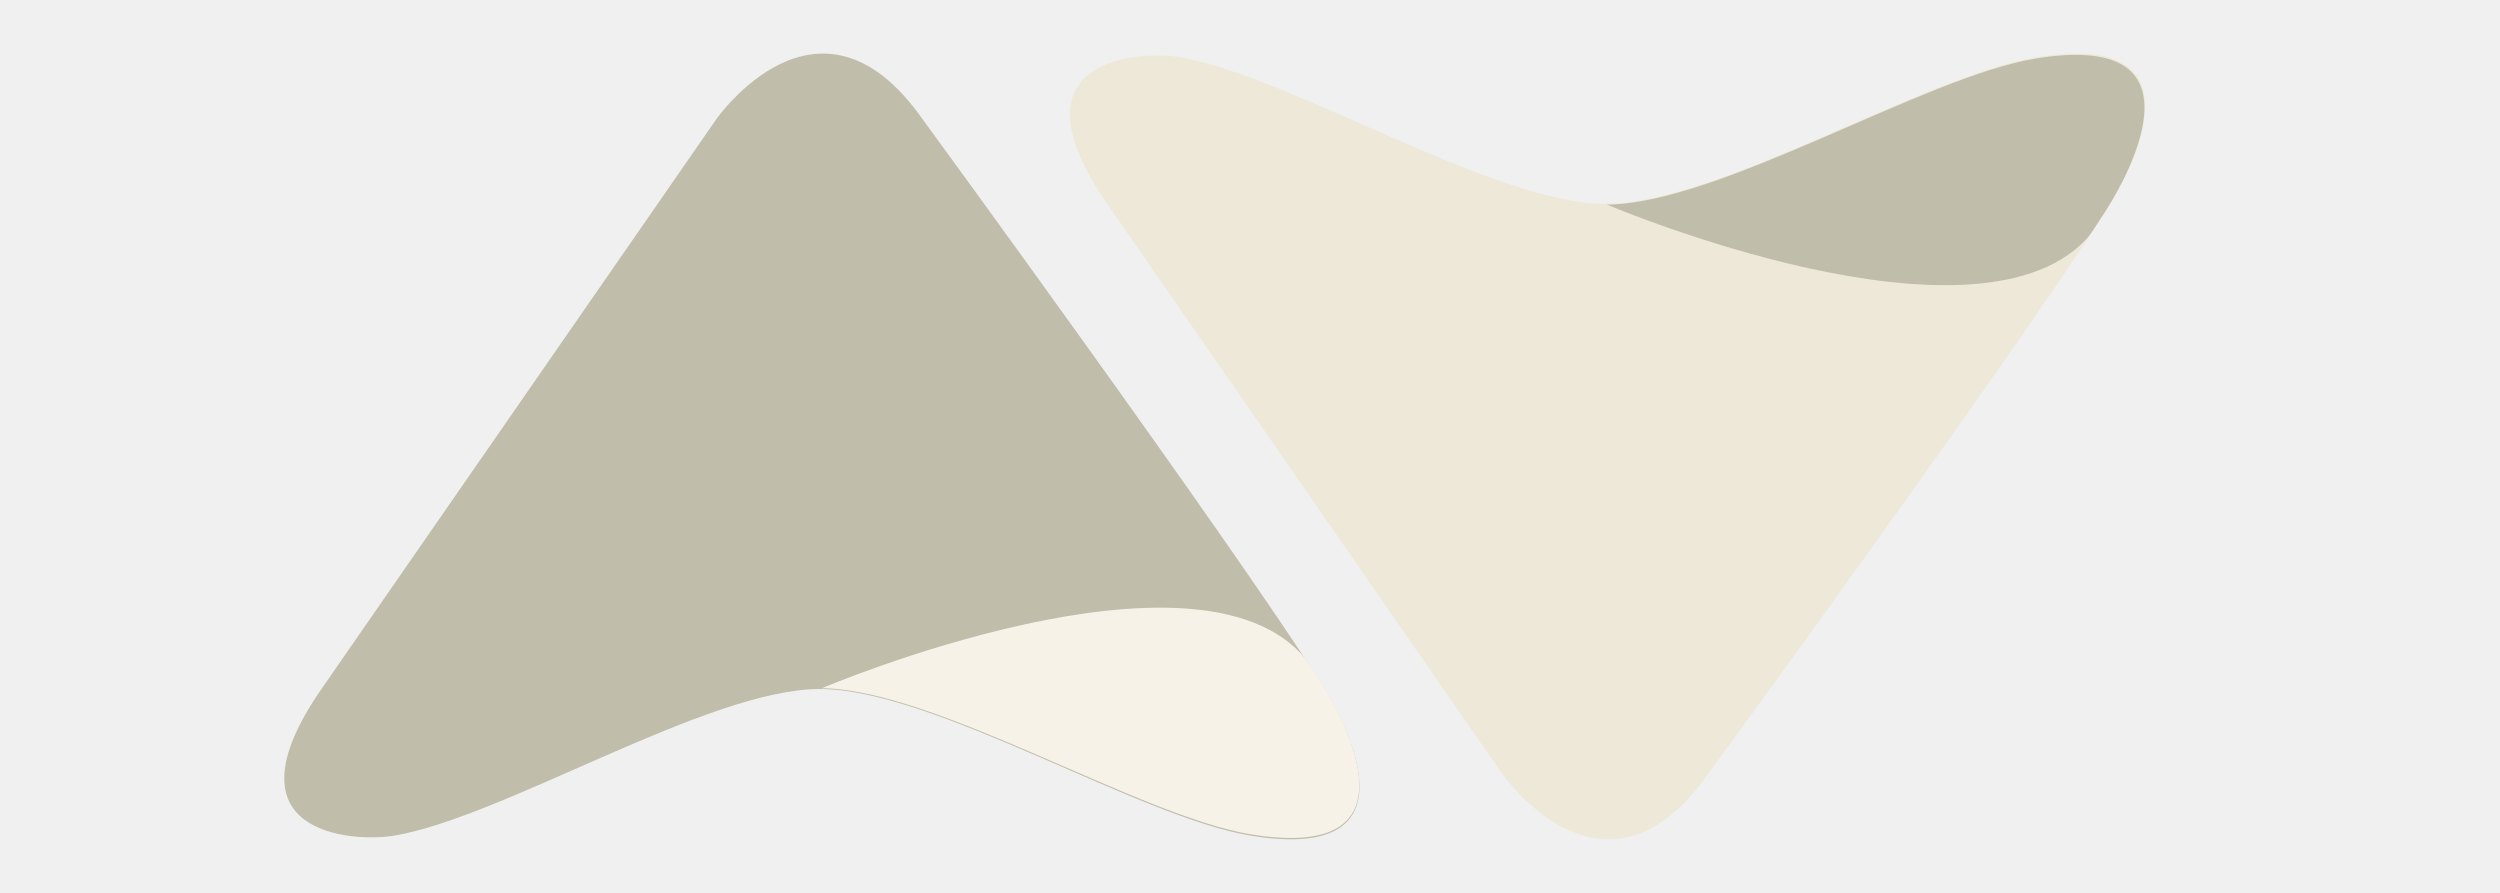
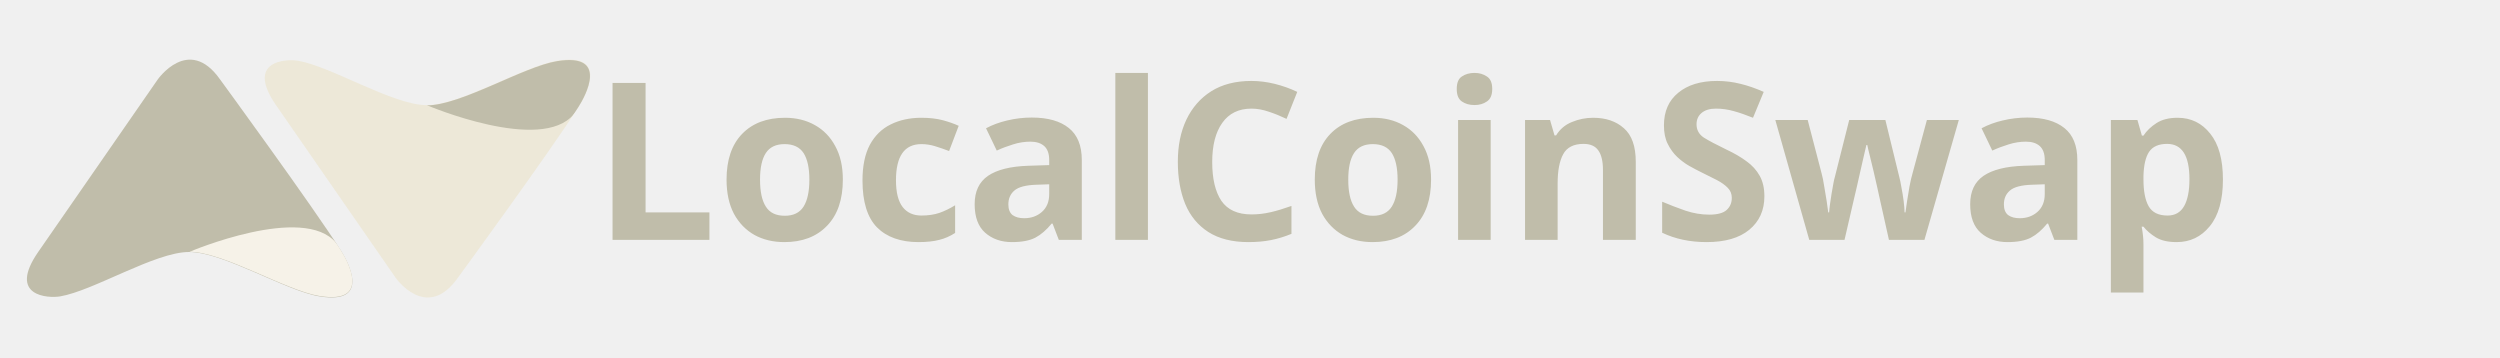
- <svg xmlns="http://www.w3.org/2000/svg" xmlns:xlink="http://www.w3.org/1999/xlink" width="70" height="25" viewBox="0 0 70 25" version="1.1" id="svg30">
+ <svg xmlns="http://www.w3.org/2000/svg" xmlns:xlink="http://www.w3.org/1999/xlink" width="175" height="25" viewBox="0 0 175 25" version="1.1" id="svg30">
  <defs id="defs8">
    <path d="M 25.073,3.756 C 25.61,2.912 27.527,-0.561 23.354,0.12 20.648,0.562 15.676,3.659 12.936,3.654 10.231,3.649 5.33,0.573 2.659,0.12 1.715,-0.04 -1.564,0.104 0.911,3.666 3.292,7.094 10.436,17.378 10.436,17.378 c 0,0 2.475,3.562 4.98,0.023 0,0 7.411,-10.111 9.657,-13.645" id="path-1" />
    <path d="m 25.088,15.244 c 0.537,0.845 2.454,4.318 -1.718,3.636 C 20.663,18.438 15.691,15.341 12.951,15.346 10.245,15.351 5.345,18.427 2.674,18.88 1.729,19.04 -1.549,18.896 0.925,15.334 3.307,11.906 10.451,1.622 10.451,1.622 c 0,0 2.475,-3.562 4.98,-0.023 0,0 7.411,10.111 9.657,13.645" id="path-3" />
  </defs>
-   <g id="Design" style="fill:none;fill-rule:evenodd;stroke:none;stroke-width:0.864" transform="matrix(1.157924,0,0,1.157924,7.959425,1.499724)">
-     <g id="Platform---Home---V8" transform="translate(-250,-25)" style="stroke-width:0.864">
-       <g id="nav_bar" style="stroke-width:0.864">
-         <g id="logo" transform="translate(250,25)" style="stroke-width:0.864">
-           <g id="logo-mark" style="stroke-width:0.864">
-             <g id="Group-3" transform="translate(19)" style="stroke-width:0.864">
-               <path d="M 25.092,3.737 C 25.629,2.889 27.548,-0.596 23.372,0.088 20.663,0.532 15.686,3.639 12.944,3.634 10.235,3.629 5.33,0.542 2.657,0.088 1.711,-0.072 -1.57,0.072 0.907,3.646 3.29,7.085 10.441,17.404 10.441,17.404 c 0,0 2.477,3.575 4.984,0.023 0,0 7.418,-10.145 9.666,-13.691" id="Fill-1" style="fill:#ede8d8;stroke-width:0.864" />
-               <g id="Group-4" style="stroke-width:0.864">
-                 <mask id="mask-2" fill="white">
-                   <use xlink:href="#path-1" id="use11" x="0" y="0" width="100%" height="100%" />
+   <g id="g876" transform="translate(-0.1100601,-0.248202)">
+     <g transform="matrix(0.8762394,0,0,0.8762394,1.99398,4.423927)" style="fill:none;fill-rule:evenodd;stroke:none;stroke-width:1.141" id="Design">
+       <g style="stroke-width:1.141" transform="translate(-250,-25)" id="Platform---Home---V8">
+         <g style="stroke-width:1.141" id="nav_bar">
+           <g style="stroke-width:1.141" transform="translate(250,25)" id="logo">
+             <g style="stroke-width:1.141" id="logo-mark">
+               <g style="stroke-width:1.141" transform="translate(19)" id="Group-3">
+                 <path style="fill:#ede8d8;stroke-width:1.141" id="Fill-1" d="M 25.092,3.737 C 25.629,2.889 27.548,-0.596 23.372,0.088 20.663,0.532 15.686,3.639 12.944,3.634 10.235,3.629 5.33,0.542 2.657,0.088 1.711,-0.072 -1.57,0.072 0.907,3.646 3.29,7.085 10.441,17.404 10.441,17.404 c 0,0 2.477,3.575 4.984,0.023 0,0 7.418,-10.145 9.666,-13.691" />
+                 <g style="stroke-width:1.141" id="Group-4">
+                   <mask fill="white" id="mask-2">
+                     <use height="100%" width="100%" y="0" x="0" id="use11" xlink:href="#path-1" />
+                   </mask>
+                   <g style="stroke-width:1.141" id="Clip-3" />
+                   <path style="fill:#c0bdaa;stroke-width:1.141" mask="url(#mask-2)" id="Fill-2" d="m 12.993,3.656 c 0,0 9.094,3.862 11.696,0.702 C 25.754,3.065 26.045,3.781 26.789,2.457 28.937,-1.37 26.634,1.266 26.634,1.266 L 24.926,-1.295 16.448,-0.427 12.442,1.911 12.993,3.656" />
+                 </g>
+               </g>
+               <path style="fill:#c0bdaa;stroke-width:1.141" id="Fill-5" d="m 25.092,15.263 c 0.538,0.848 2.456,4.333 -1.72,3.649 C 20.663,18.468 15.686,15.361 12.944,15.366 10.235,15.371 5.33,18.458 2.657,18.912 1.711,19.072 -1.57,18.928 0.907,15.354 3.29,11.915 10.441,1.596 10.441,1.596 c 0,0 2.477,-3.575 4.984,-0.023 0,0 7.418,10.145 9.666,13.691" />
+               <g style="stroke-width:1.141" id="Group-8">
+                 <mask fill="white" id="mask-4">
+                   <use height="100%" width="100%" y="0" x="0" id="use19" xlink:href="#path-3" />
                </mask>
-                 <g id="Clip-3" style="stroke-width:0.864" />
-                 <path d="m 12.993,3.656 c 0,0 9.094,3.862 11.696,0.702 C 25.754,3.065 26.045,3.781 26.789,2.457 28.937,-1.37 26.634,1.266 26.634,1.266 L 24.926,-1.295 16.448,-0.427 12.442,1.911 12.993,3.656" id="Fill-2" mask="url(#mask-2)" style="fill:#c0bdaa;stroke-width:0.864" />
+                 <g style="stroke-width:1.141" id="Clip-7" />
+                 <path style="fill:#f6f2e8;stroke-width:1.141" mask="url(#mask-4)" id="Fill-6" d="m 13.007,15.344 c 0,0 9.094,-3.862 11.696,-0.702 1.065,1.294 1.357,0.577 2.1,1.901 2.149,3.828 -0.154,1.192 -0.154,1.192 l -1.708,2.561 -8.479,-0.868 -4.006,-2.339 0.551,-1.745" />
              </g>
-             </g>
-             <path d="m 25.092,15.263 c 0.538,0.848 2.456,4.333 -1.72,3.649 C 20.663,18.468 15.686,15.361 12.944,15.366 10.235,15.371 5.33,18.458 2.657,18.912 1.711,19.072 -1.57,18.928 0.907,15.354 3.29,11.915 10.441,1.596 10.441,1.596 c 0,0 2.477,-3.575 4.984,-0.023 0,0 7.418,10.145 9.666,13.691" id="Fill-5" style="fill:#c0bdaa;stroke-width:0.864" />
-             <g id="Group-8" style="stroke-width:0.864">
-               <mask id="mask-4" fill="white">
-                 <use xlink:href="#path-3" id="use19" x="0" y="0" width="100%" height="100%" />
-               </mask>
-               <g id="Clip-7" style="stroke-width:0.864" />
-               <path d="m 13.007,15.344 c 0,0 9.094,-3.862 11.696,-0.702 1.065,1.294 1.357,0.577 2.1,1.901 2.149,3.828 -0.154,1.192 -0.154,1.192 l -1.708,2.561 -8.479,-0.868 -4.006,-2.339 0.551,-1.745" id="Fill-6" mask="url(#mask-4)" style="fill:#f6f2e8;stroke-width:0.864" />
            </g>
          </g>
        </g>
      </g>
    </g>
+     <text id="text839" y="17.041" x="108.986" style="font-style:normal;font-variant:normal;font-weight:bold;font-stretch:normal;font-size:15.37px;line-height:125%;font-family:sans-serif;-inkscape-font-specification:'sans-serif, Bold';font-variant-ligatures:normal;font-variant-caps:normal;font-variant-numeric:normal;font-feature-settings:normal;text-align:center;letter-spacing:0px;word-spacing:0px;writing-mode:lr-tb;text-anchor:middle;fill:#c0bdaa;fill-opacity:1;stroke:none;stroke-width:1px;stroke-linecap:butt;stroke-linejoin:miter;stroke-opacity:1" xml:space="preserve">
+       <tspan style="font-style:normal;font-variant:normal;font-weight:bold;font-stretch:normal;font-size:15.37px;font-family:sans-serif;-inkscape-font-specification:'sans-serif, Bold';font-variant-ligatures:normal;font-variant-caps:normal;font-variant-numeric:normal;font-feature-settings:normal;text-align:center;writing-mode:lr-tb;text-anchor:middle;stroke-width:1px" y="17.041" x="108.986" id="tspan837">LocalCoinSwap</tspan>
+     </text>
  </g>
</svg>
